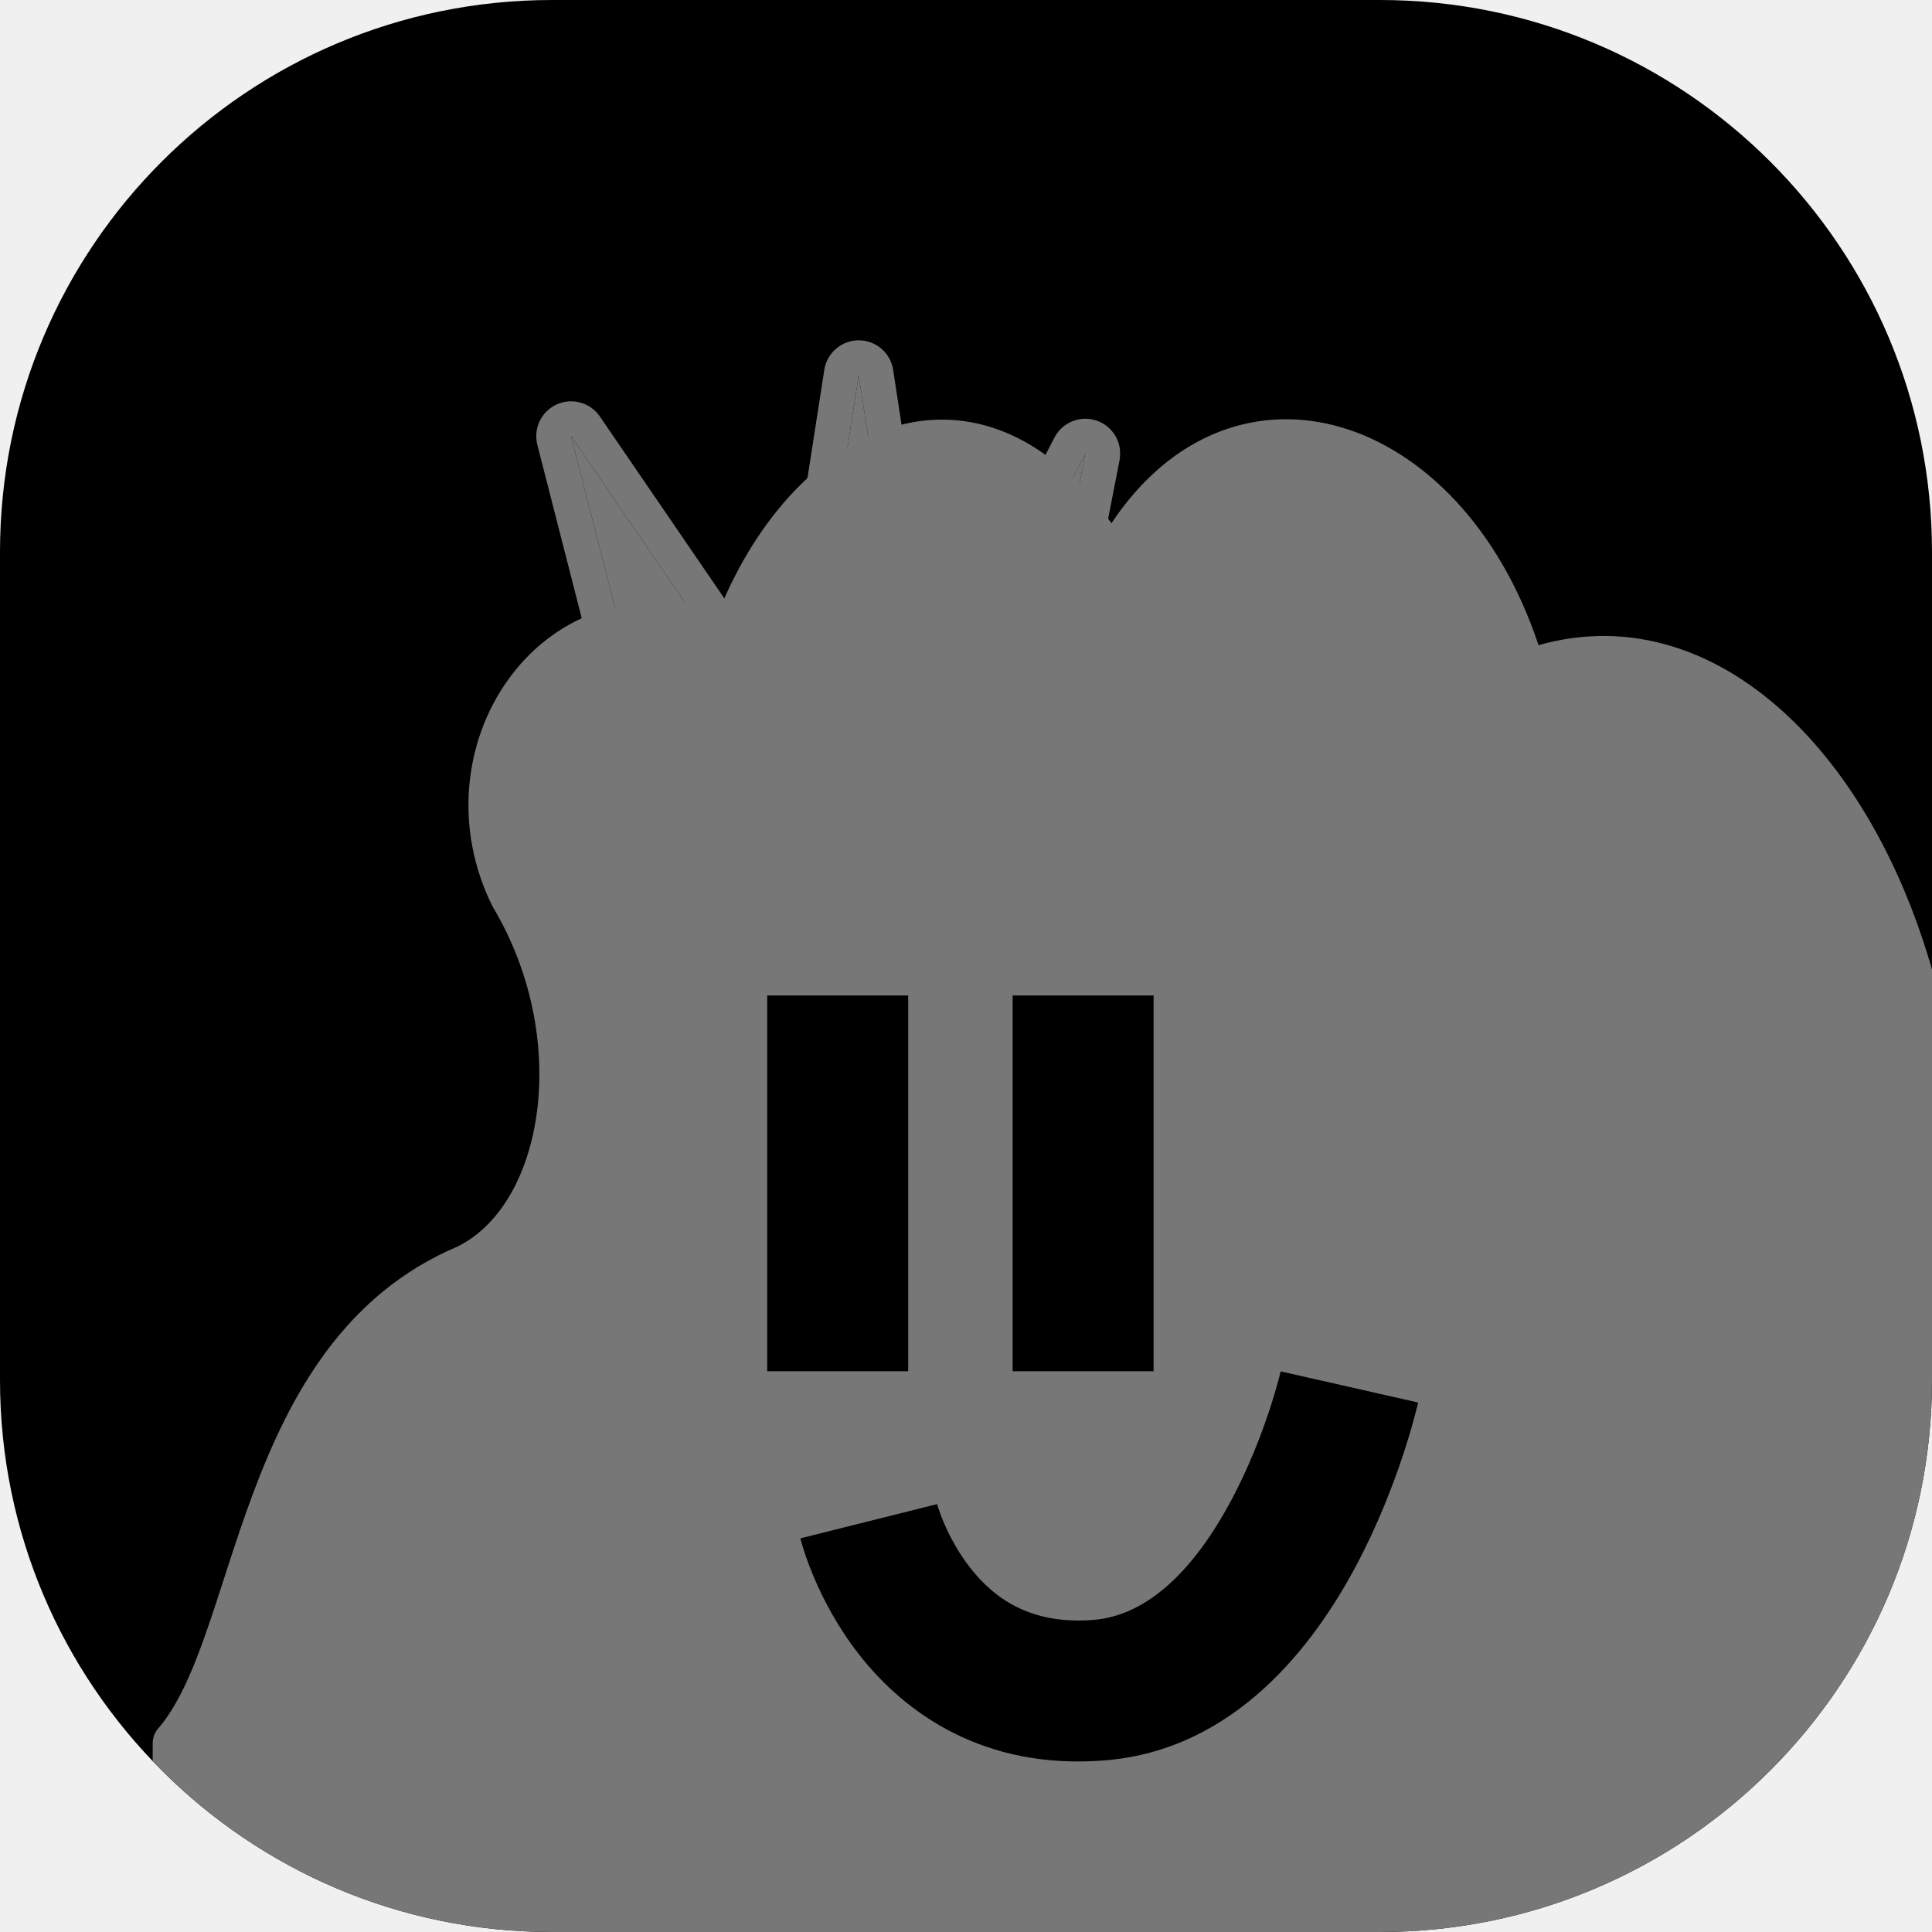
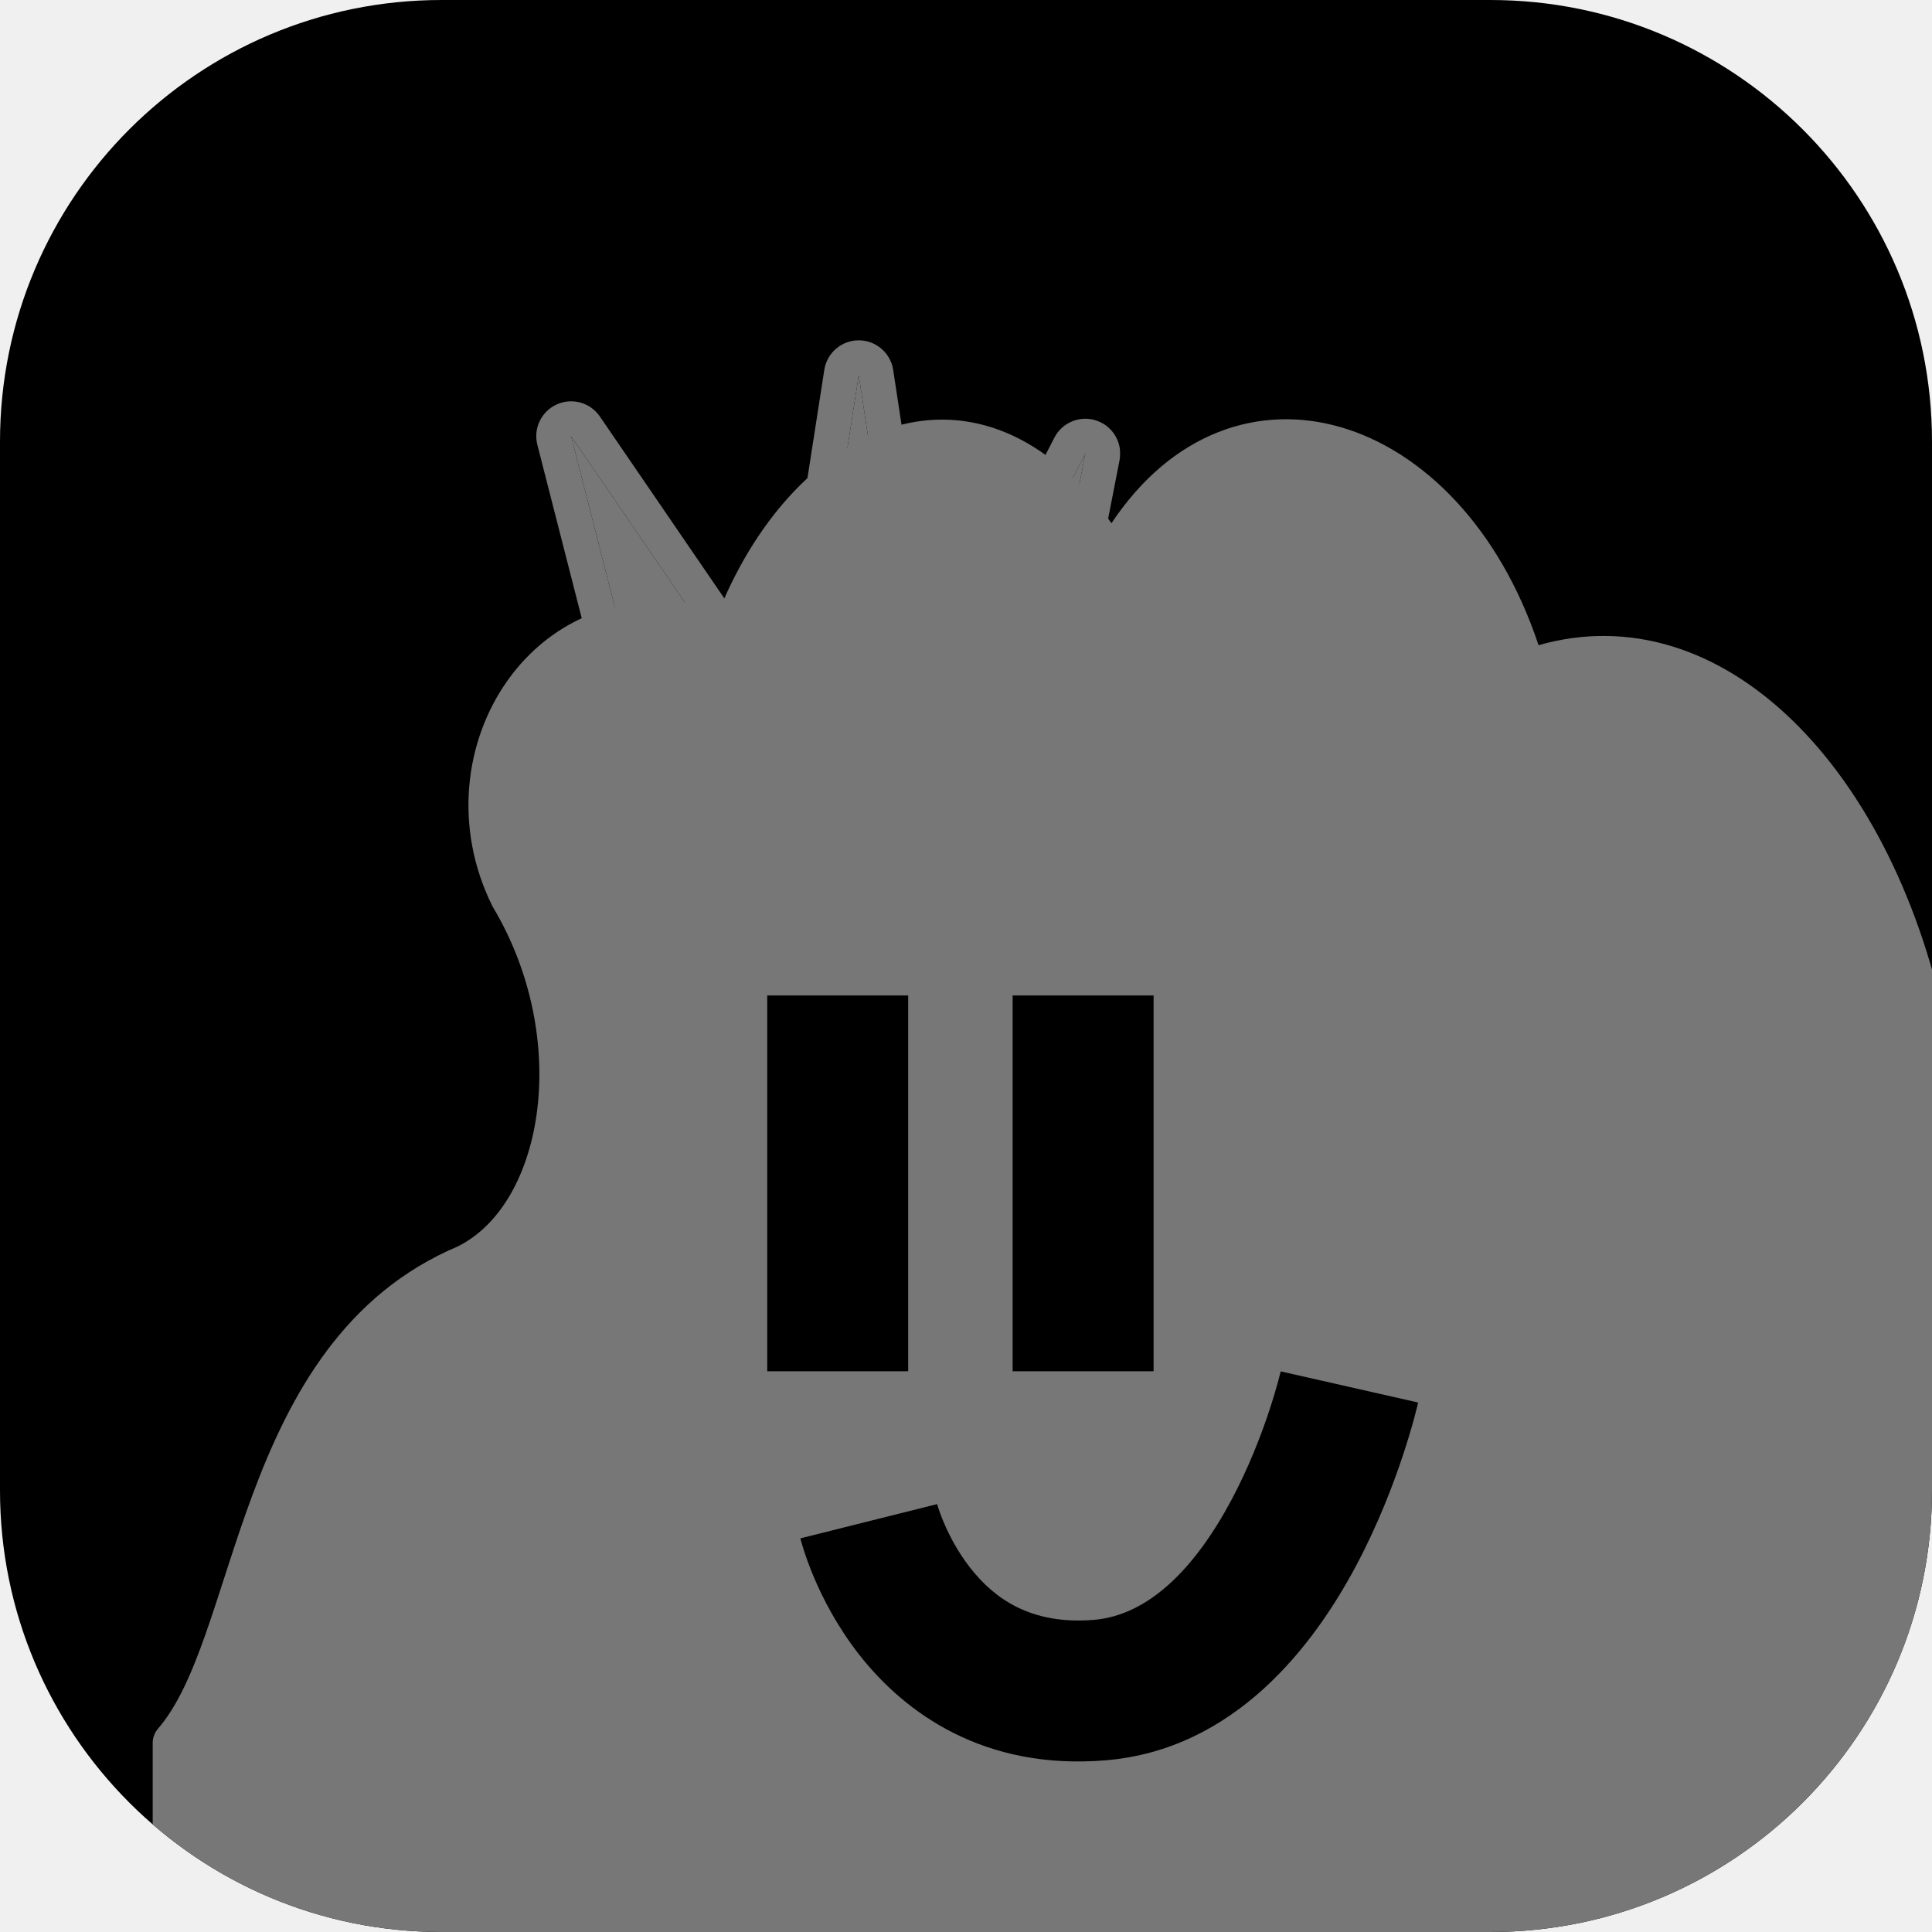
<svg xmlns="http://www.w3.org/2000/svg" width="700" height="700" viewBox="0 0 700 700" fill="none">
  <g clip-path="url(#clip0_5437_2)">
-     <rect width="700" height="700" rx="200" fill="black" />
+     <rect width="700" height="700" rx="160" fill="black" />
    <path d="M409.271 193.94C429.643 163.39 457.787 154.783 483.779 162.405C510.316 170.187 536.356 195.443 549.965 236.259C551.301 240.265 555.555 242.51 559.616 241.35C589.475 232.821 619.03 242.504 643.934 266.657C668.959 290.929 688.885 329.582 698.13 377.335C698.246 377.934 698.431 378.517 698.682 379.073C712.359 409.459 718.57 447.826 723.718 485.433C728.664 521.569 732.671 557.727 742.198 582.535V727.747H63.215V631.499C71.248 622.229 76.859 608.974 81.811 594.979C84.569 587.182 87.253 578.741 90.03 570.186C92.826 561.574 95.742 552.759 99.033 543.953C112.258 508.566 130.981 474.924 168.93 458.873C169.083 458.808 169.235 458.739 169.384 458.664C188.479 449.119 199.574 427.105 202.505 402.827C205.46 378.345 200.43 349.872 185.433 324.723C172.69 299.035 176.349 270.691 190.434 250.979C204.379 231.46 228.633 220.21 258.43 228.721C262.296 229.825 266.374 227.845 267.897 224.123C281.546 190.769 303.759 168.632 326.729 162.021C348.846 155.656 374.069 163.052 396.288 194.15C397.795 196.259 400.242 197.493 402.834 197.451C405.426 197.409 407.832 196.097 409.271 193.94Z" fill="#777777" stroke="#777777" stroke-width="15.778" stroke-linejoin="round" />
    <mask id="path-3-outside-1_5437_2" maskUnits="userSpaceOnUse" x="193.921" y="122.928" width="212" height="174" fill="black">
      <rect fill="white" x="193.921" y="122.928" width="212" height="174" />
      <path d="M241.659 293.785L206.921 158.028L289.029 277.999L311.135 135.928L333.241 281.157L393.243 164.342L367.979 293.785" />
    </mask>
    <path d="M241.659 293.785L206.921 158.028L289.029 277.999L311.135 135.928L333.241 281.157L393.243 164.342L367.979 293.785" fill="#777777" />
    <path d="M206.921 158.028L217.337 150.899C213.879 145.845 207.291 144.003 201.713 146.53C196.134 149.057 193.175 155.224 194.693 161.157L206.921 158.028ZM289.029 277.999L278.613 285.128C281.536 289.4 286.771 291.454 291.819 290.309C296.868 289.165 300.705 285.055 301.501 279.94L289.029 277.999ZM311.135 135.928L323.614 134.028C322.676 127.87 317.386 123.316 311.156 123.305C304.926 123.295 299.621 127.831 298.663 133.987L311.135 135.928ZM333.241 281.157L320.763 283.056C321.586 288.468 325.805 292.733 331.209 293.614C336.612 294.496 341.968 291.794 344.469 286.924L333.241 281.157ZM393.243 164.342L405.632 166.76C406.836 160.59 403.317 154.474 397.377 152.416C391.437 150.357 384.888 152.983 382.016 158.575L393.243 164.342ZM241.659 293.785L253.887 290.656L219.149 154.899L206.921 158.028L194.693 161.157L229.431 296.914L241.659 293.785ZM206.921 158.028L196.505 165.157L278.613 285.128L289.029 277.999L299.445 270.871L217.337 150.899L206.921 158.028ZM289.029 277.999L301.501 279.94L323.607 137.868L311.135 135.928L298.663 133.987L276.557 276.059L289.029 277.999ZM311.135 135.928L298.657 137.827L320.763 283.056L333.241 281.157L345.72 279.257L323.614 134.028L311.135 135.928ZM333.241 281.157L344.469 286.924L404.471 170.109L393.243 164.342L382.016 158.575L322.013 275.389L333.241 281.157ZM393.243 164.342L380.855 161.924L355.591 291.367L367.979 293.785L380.368 296.203L405.632 166.76L393.243 164.342Z" fill="#777777" mask="url(#path-3-outside-1_5437_2)" />
    <path d="M303.515 360.676V496.84" stroke="black" stroke-width="51.069" />
    <path d="M392.432 360.676V496.84" stroke="black" stroke-width="51.069" />
    <path d="M488.916 502.516C464.01 496.889 464.011 496.882 464.013 496.876C464.013 496.874 464.014 496.868 464.015 496.865C464.017 496.858 464.018 496.853 464.019 496.85C464.02 496.843 464.02 496.842 464.019 496.847C464.017 496.857 464.009 496.891 463.995 496.949C463.968 497.065 463.918 497.273 463.845 497.569C463.699 498.162 463.461 499.101 463.126 500.338C462.455 502.817 461.403 506.466 459.938 510.905C456.983 519.86 452.473 531.64 446.223 543.372C432.815 568.538 415.977 585.295 396.282 586.91L398.368 612.358L400.454 637.807C447.735 633.932 476.171 595.768 491.293 567.385C499.308 552.342 504.877 537.69 508.435 526.908C510.227 521.478 511.54 516.932 512.42 513.683C512.86 512.056 513.194 510.747 513.425 509.808C513.541 509.339 513.632 508.961 513.698 508.681C513.731 508.541 513.758 508.426 513.779 508.336C513.789 508.291 513.798 508.252 513.805 508.22C513.809 508.203 513.812 508.189 513.815 508.176C513.817 508.169 513.819 508.161 513.82 508.158C513.821 508.15 513.823 508.142 488.916 502.516ZM398.368 612.358L396.282 586.91C373.213 588.801 360.048 578.919 351.543 568.071C347.033 562.317 343.913 556.267 341.926 551.564C340.949 549.253 340.291 547.376 339.904 546.177C339.711 545.58 339.588 545.161 339.529 544.951C339.499 544.846 339.485 544.795 339.487 544.8C339.487 544.803 339.492 544.82 339.5 544.852C339.504 544.868 339.509 544.887 339.515 544.911C339.518 544.923 339.522 544.935 339.525 544.949C339.527 544.956 339.529 544.967 339.53 544.97C339.533 544.981 339.536 544.993 314.761 551.173C289.985 557.352 289.988 557.364 289.991 557.376C289.993 557.381 289.996 557.393 289.998 557.402C290.002 557.42 290.007 557.439 290.012 557.458C290.022 557.498 290.033 557.542 290.046 557.59C290.07 557.686 290.1 557.799 290.134 557.927C290.203 558.185 290.29 558.507 290.399 558.889C290.616 559.653 290.916 560.661 291.308 561.877C292.092 564.303 293.257 567.592 294.886 571.446C298.11 579.073 303.333 589.349 311.353 599.578C327.908 620.695 356.546 641.407 400.454 637.807L398.368 612.358Z" fill="black" />
  </g>
  <defs>
    <clipPath id="clip0_5437_2">
-       <rect width="700" height="700" rx="200" fill="white" />
+       <rect width="700" height="700" rx="160" fill="white" />
    </clipPath>
  </defs>
</svg>
